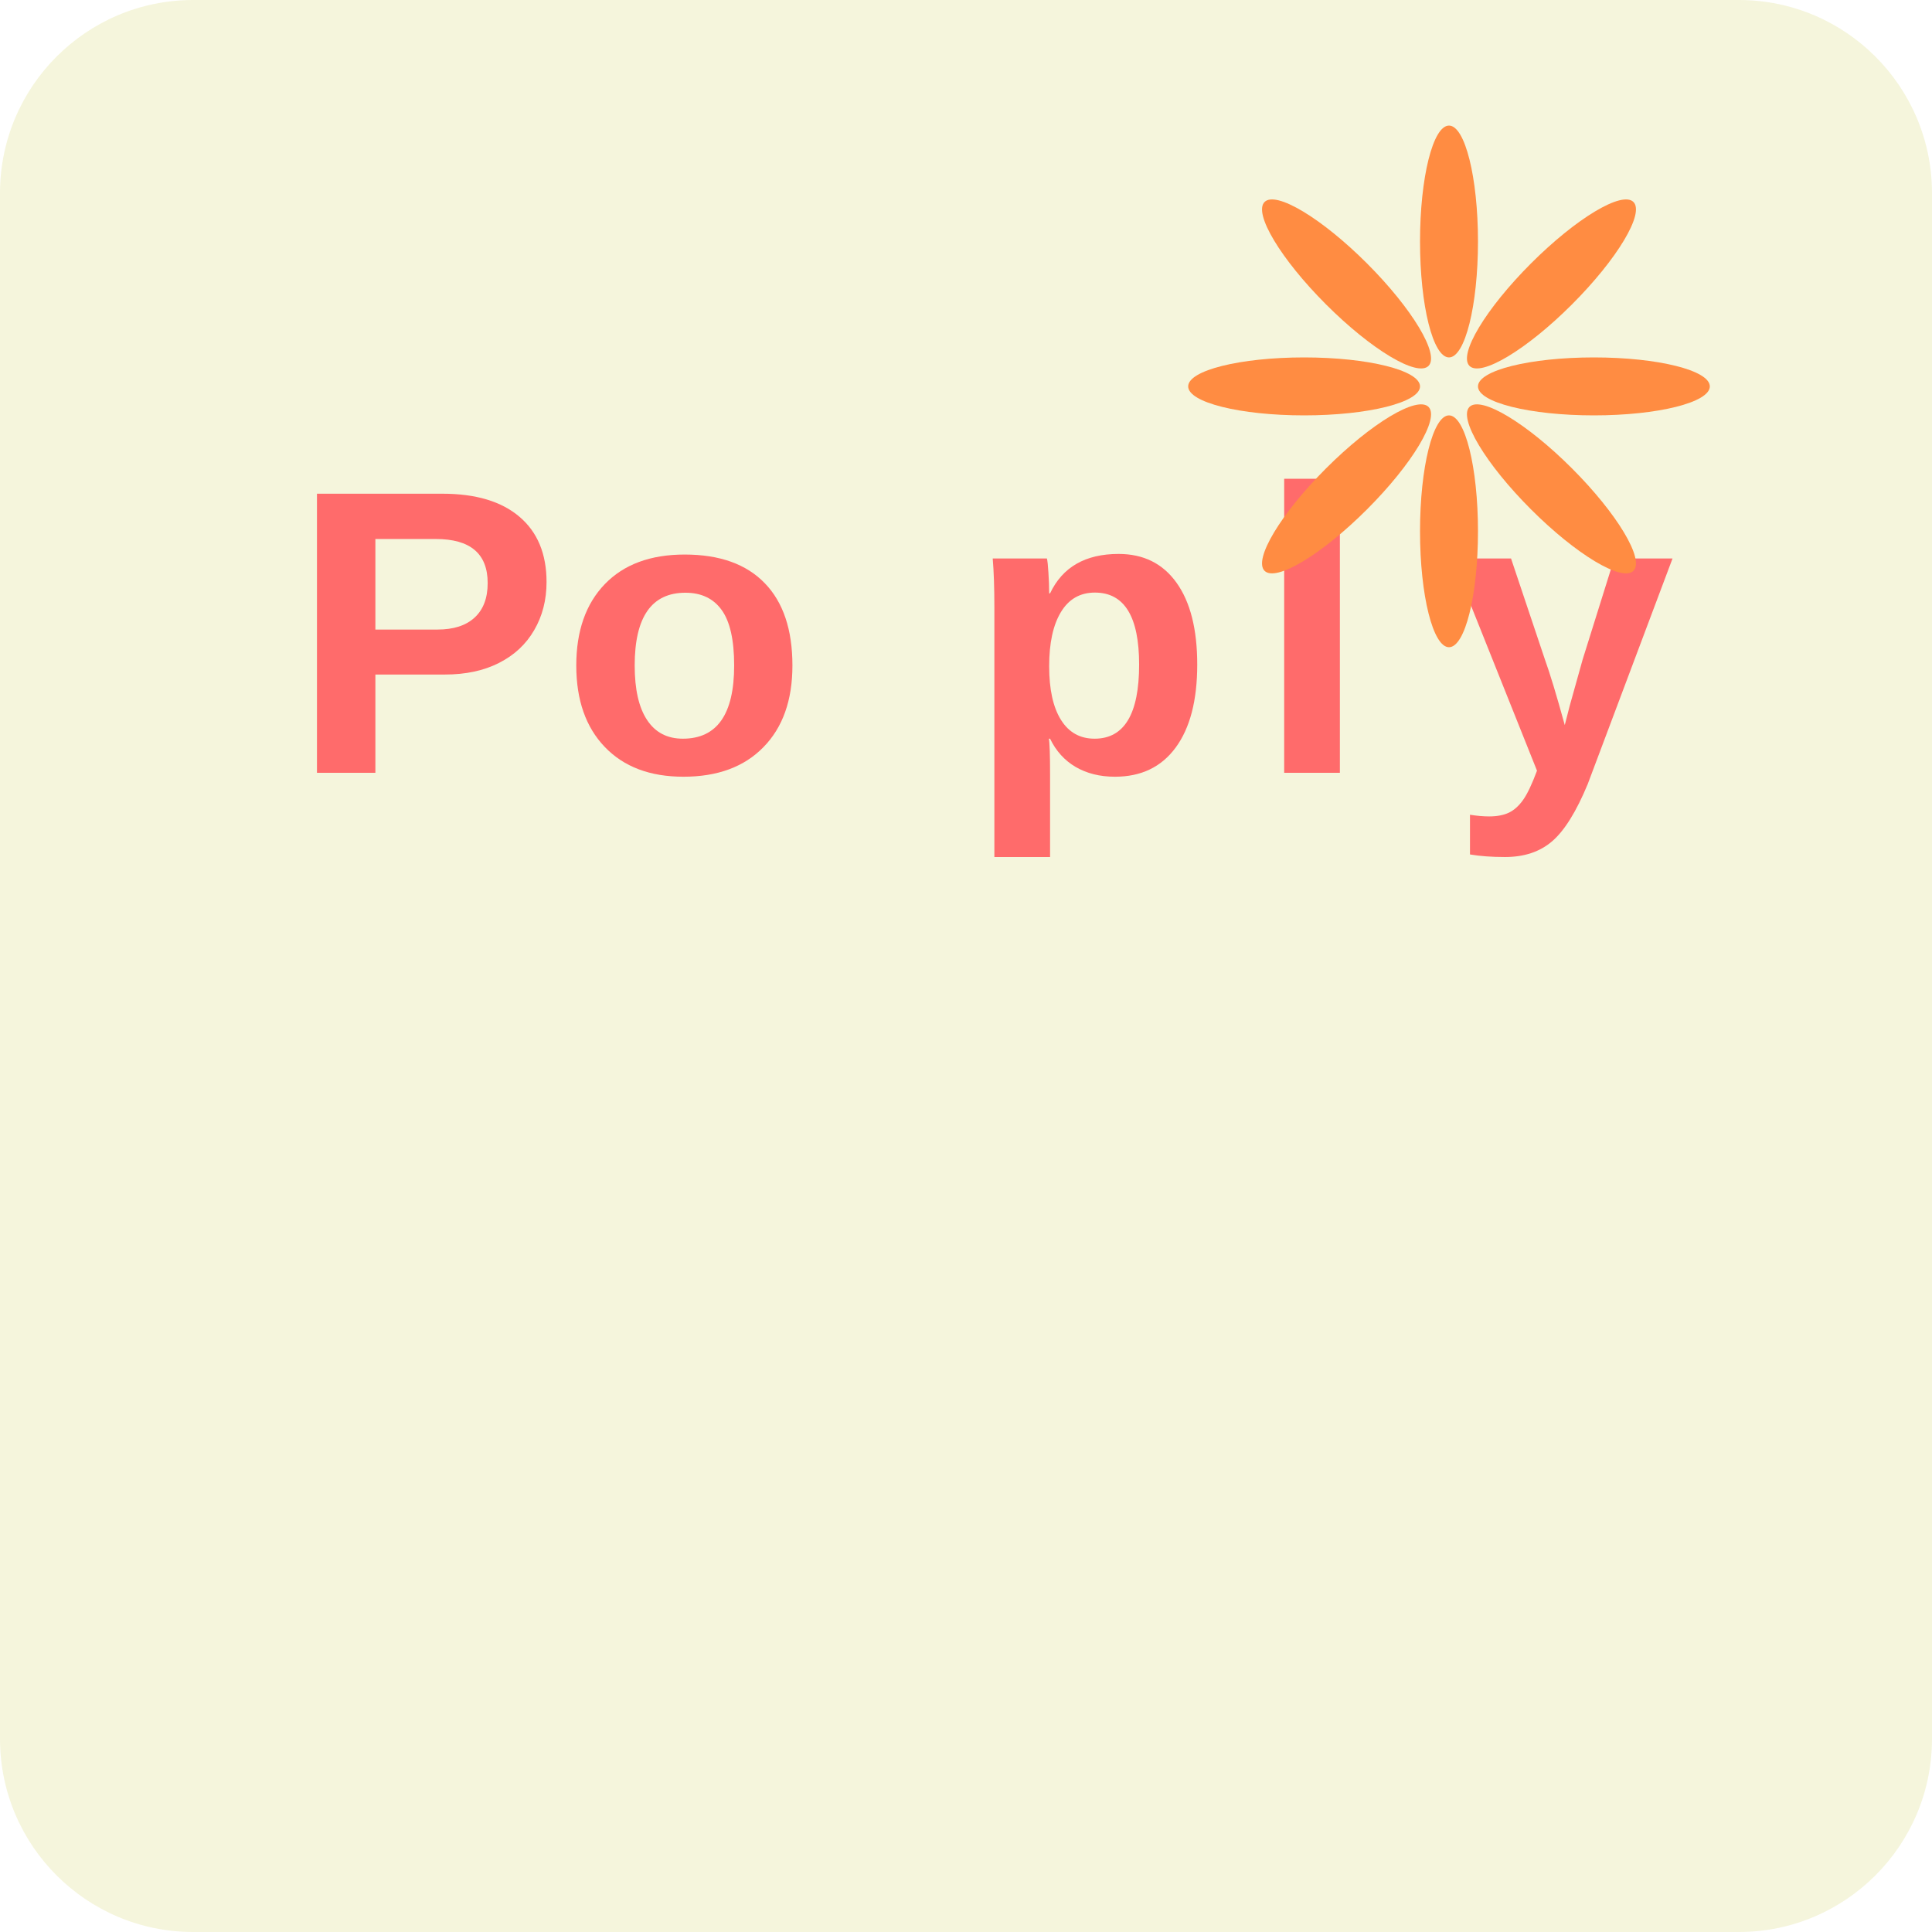
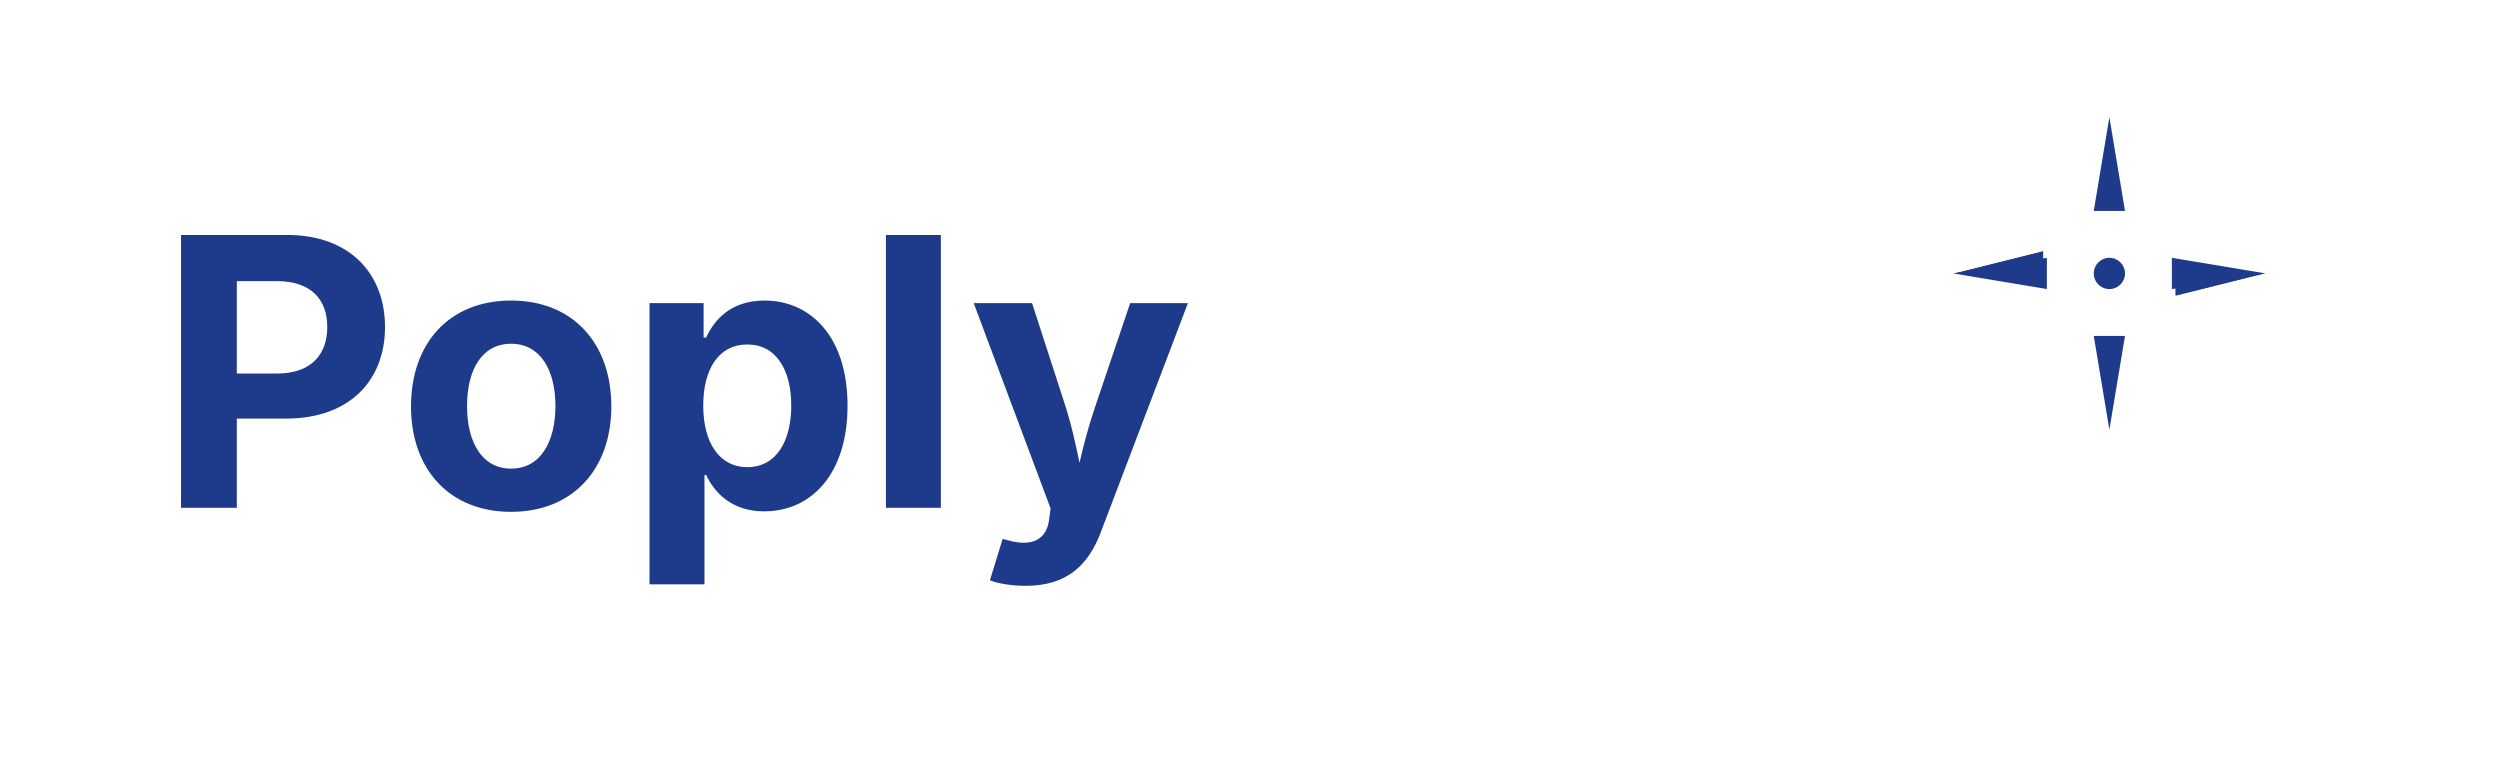
- <svg xmlns="http://www.w3.org/2000/svg" viewBox="0 0 200 200">
-   <rect width="200" height="200" fill="#F5F5DC" rx="20" />
-   <text x="30" y="80" font-family="Arial, sans-serif" font-size="42" font-weight="bold" fill="#FF6B6B">Po</text>
-   <text x="100" y="80" font-family="Arial, sans-serif" font-size="42" font-weight="bold" fill="#FF6B6B">p</text>
-   <text x="130" y="80" font-family="Arial, sans-serif" font-size="42" font-weight="bold" fill="#FF6B6B">l</text>
-   <text x="150" y="80" font-family="Arial, sans-serif" font-size="42" font-weight="bold" fill="#FF6B6B">y</text>
-   <g transform="translate(150, 40)">
-     <ellipse cx="0" cy="-15" rx="3" ry="12" fill="#FF8C42" transform="rotate(0)" />
-     <ellipse cx="0" cy="-15" rx="3" ry="12" fill="#FF8C42" transform="rotate(45)" />
-     <ellipse cx="0" cy="-15" rx="3" ry="12" fill="#FF8C42" transform="rotate(90)" />
-     <ellipse cx="0" cy="-15" rx="3" ry="12" fill="#FF8C42" transform="rotate(135)" />
-     <ellipse cx="0" cy="-15" rx="3" ry="12" fill="#FF8C42" transform="rotate(180)" />
-     <ellipse cx="0" cy="-15" rx="3" ry="12" fill="#FF8C42" transform="rotate(225)" />
-     <ellipse cx="0" cy="-15" rx="3" ry="12" fill="#FF8C42" transform="rotate(270)" />
-     <ellipse cx="0" cy="-15" rx="3" ry="12" fill="#FF8C42" transform="rotate(315)" />
+ <svg xmlns="http://www.w3.org/2000/svg" viewBox="0 0 320 100">
+   <text x="20" y="65" font-family="Inter, system-ui, -apple-system, sans-serif" font-size="48" font-weight="700" fill="#1e3a8a">Poply</text>
+   <g transform="translate(270, 35)">
+     <circle cx="0" cy="0" r="2" fill="#1e3a8a" />
+     <path d="M 0 -20 L -2 -8 L 2 -8 Z" fill="#1e3a8a" />
+     <path d="M 14 -14 L 6 -6 L 8 -4 Z" fill="#1e3a8a" transform="rotate(45)" />
+     <path d="M 20 0 L 8 -2 L 8 2 Z" fill="#1e3a8a" />
+     <path d="M 14 14 L 6 6 L 4 8 Z" fill="#1e3a8a" transform="rotate(-45)" />
+     <path d="M 0 20 L 2 8 L -2 8 Z" fill="#1e3a8a" />
+     <path d="M -14 14 L -6 6 L -8 4 Z" fill="#1e3a8a" transform="rotate(45)" />
+     <path d="M -20 0 L -8 2 L -8 -2 Z" fill="#1e3a8a" />
+     <path d="M -14 -14 L -6 -6 L -4 -8 Z" fill="#1e3a8a" transform="rotate(-45)" />
  </g>
</svg>
